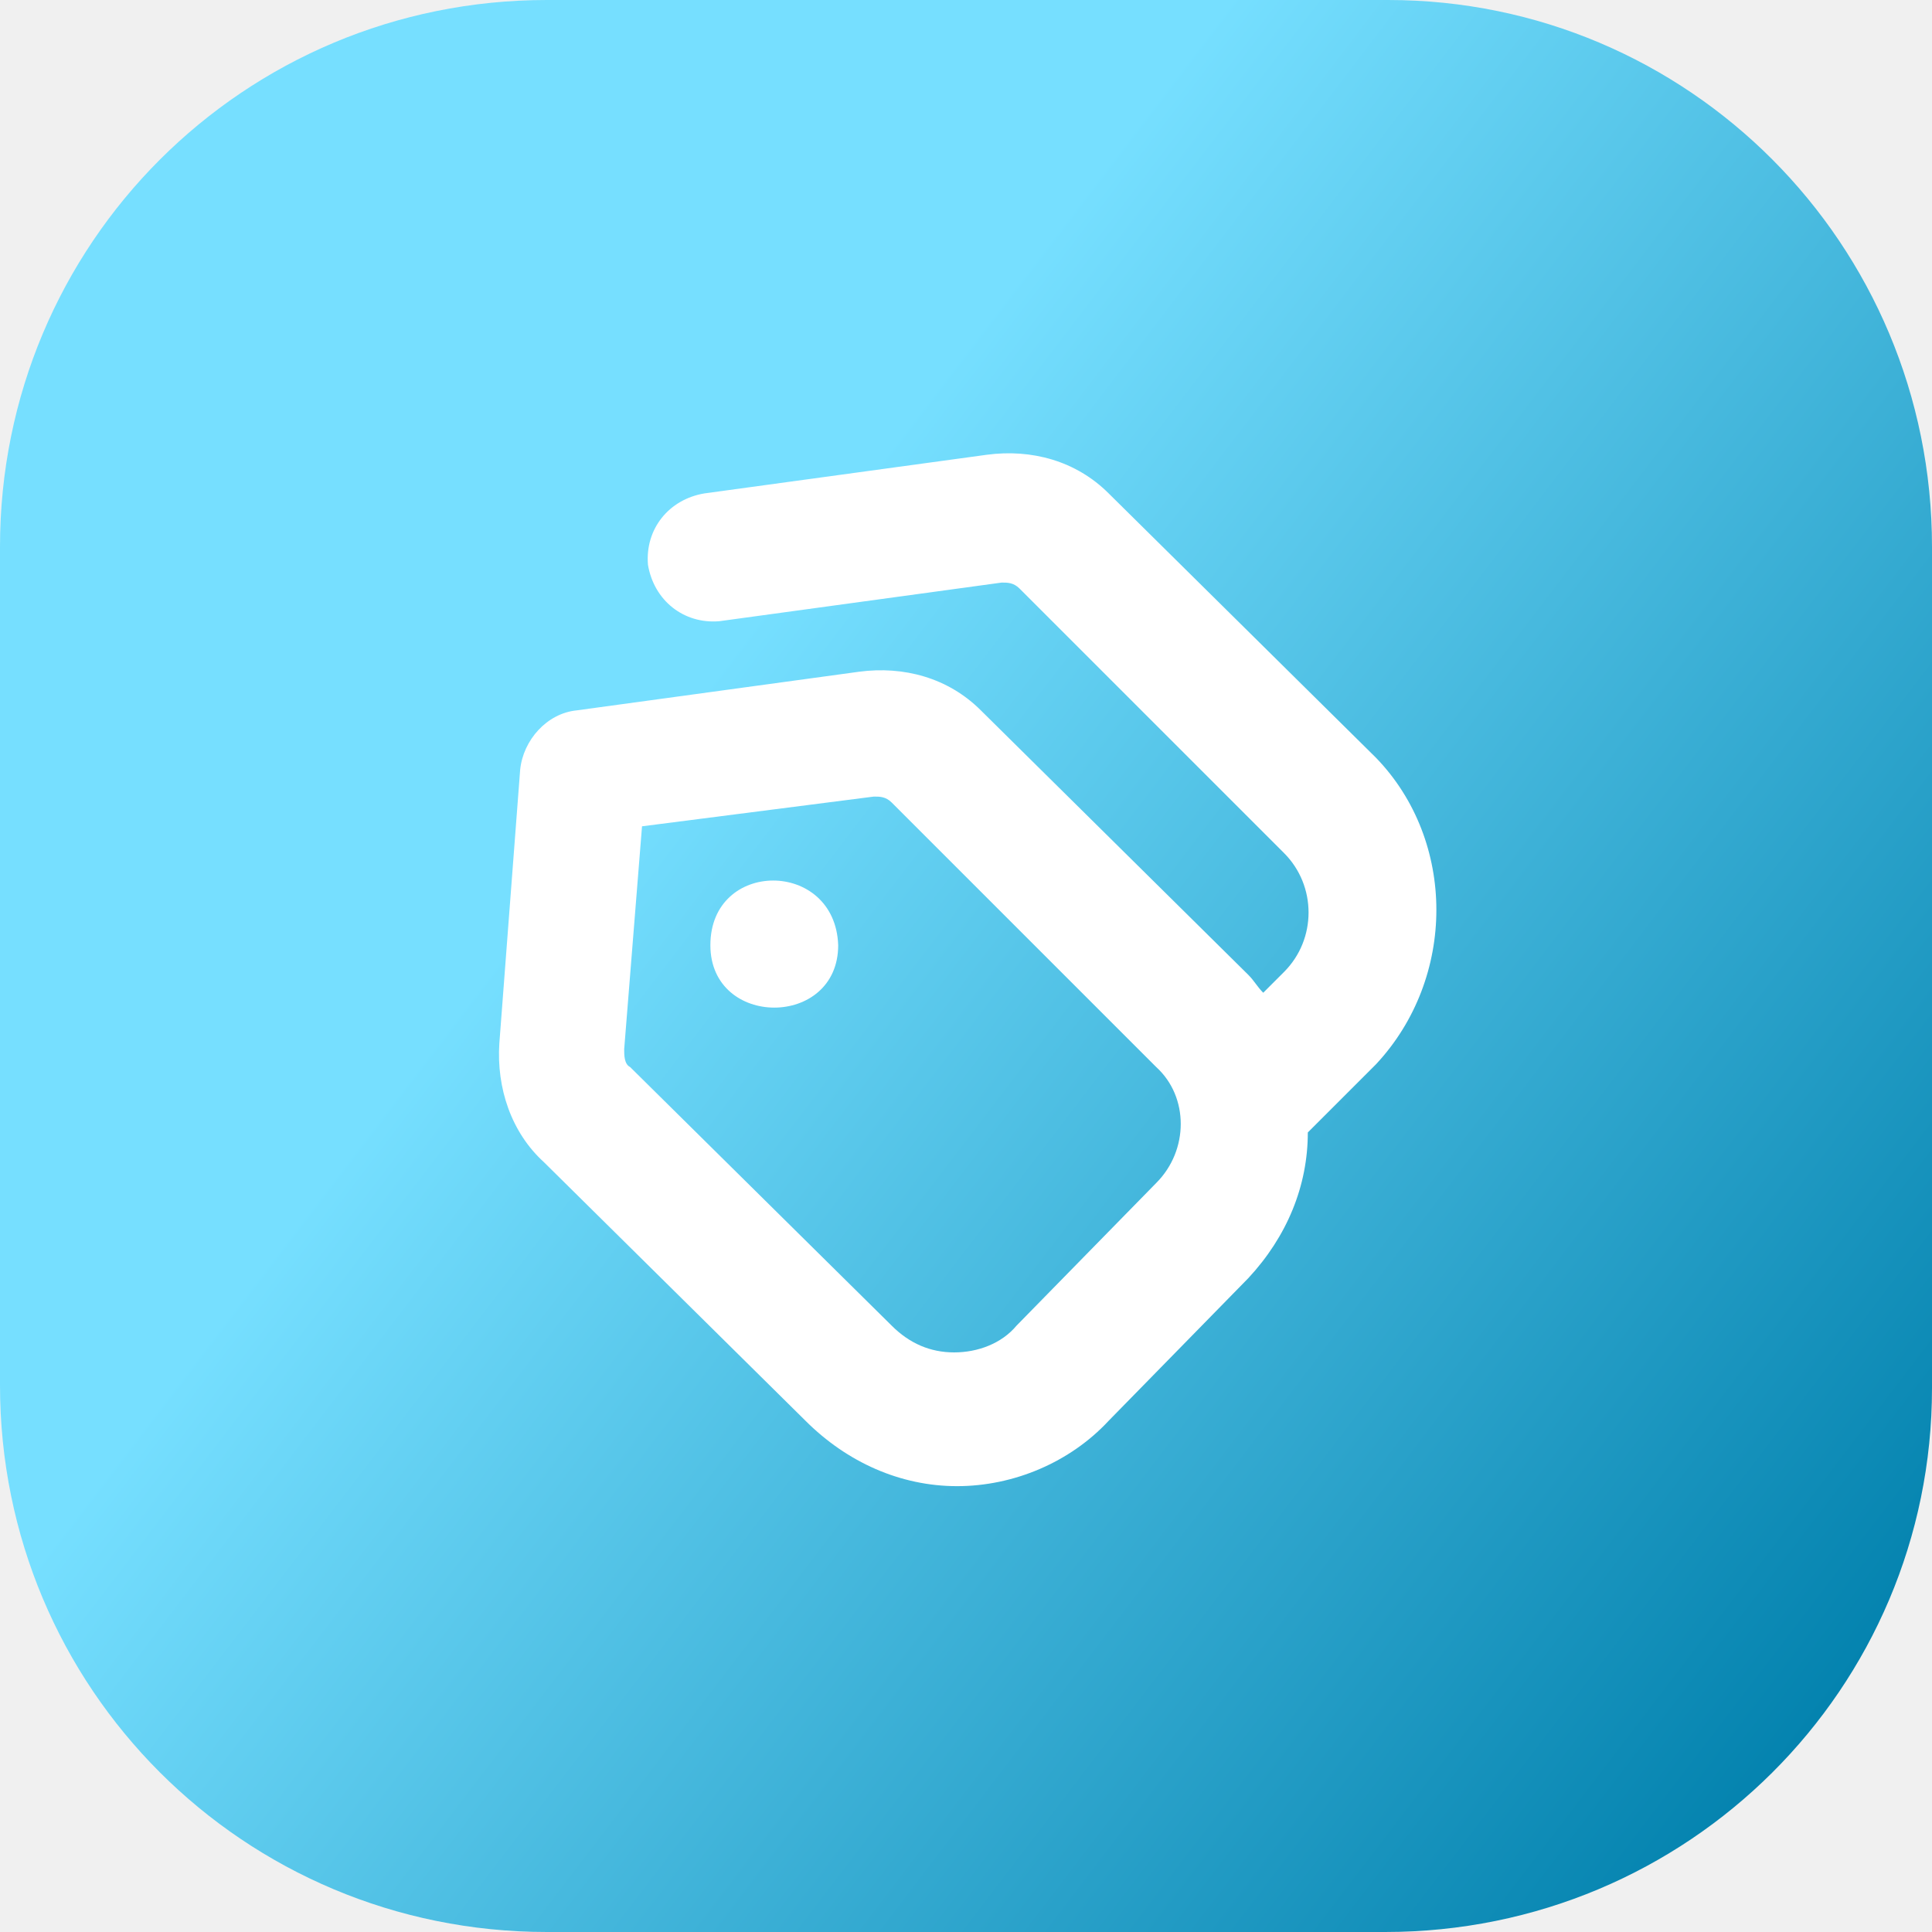
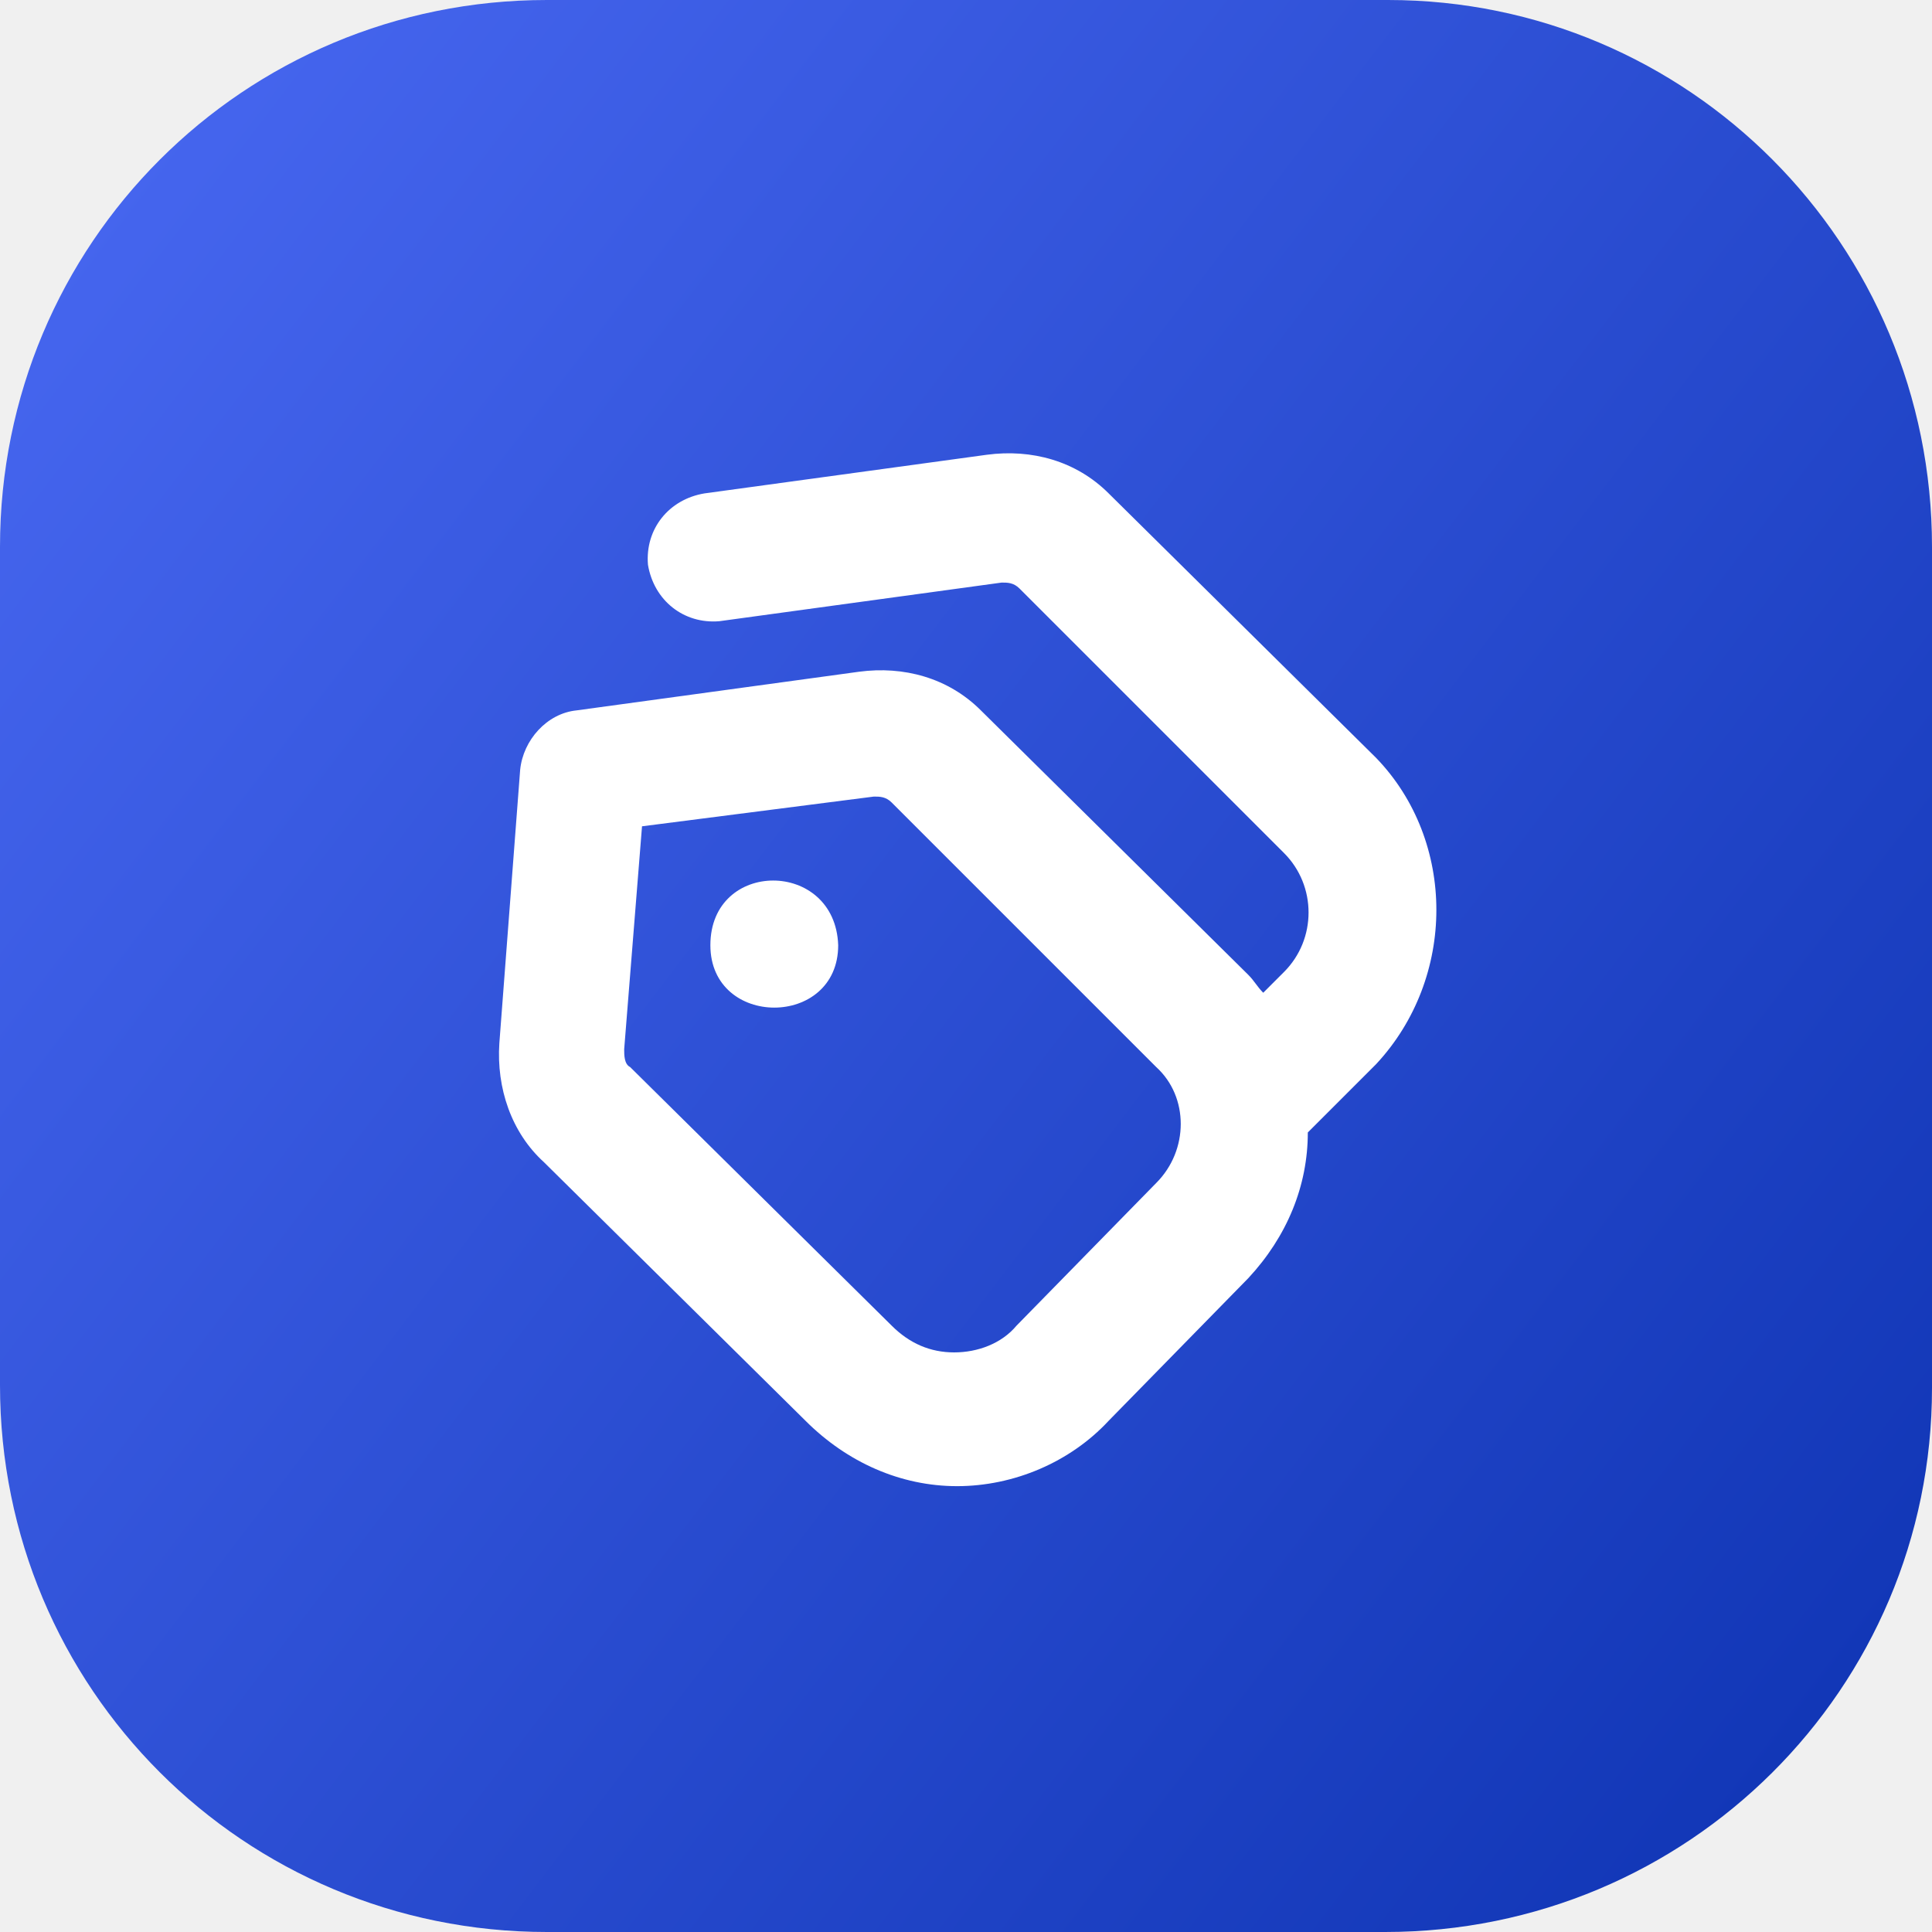
<svg xmlns="http://www.w3.org/2000/svg" version="1.1" id="Layer_1" x="0px" y="0px" viewBox="0 0 65 65" style="enable-background:new 0 0 65 65;" xml:space="preserve">
  <style type="text/css">
	.st0{fill:url(#SVGID_1_);}
	.st1{fill:#FFFFFF;}
</style>
-   <linearGradient id="SVGID_1_" gradientUnits="userSpaceOnUse" x1="1.841" y1="9.079" x2="62.805" y2="55.65">
-     <stop offset="0.337" style="stop-color:#76DFFF" />
-     <stop offset="1" style="stop-color:#0483AF" />
+   <linearGradient id="SVGID_1_" gradientUnits="userSpaceOnUse" x1="1.845" y1="-5547.783" x2="62.809" y2="-5594.355" gradientTransform="matrix(1 0 0 -1 0 -5538.709)">
+     <stop offset="0" style="stop-color:#4565EE" />
+     <stop offset="1" style="stop-color:#1237B7" />
  </linearGradient>
  <path class="st0" d="M46.6,65H18.4C8.2,65,0,56.8,0,46.6V18.4C0,8.2,8.2,0,18.4,0h28.3C56.8,0,65,8.2,65,18.4v28.3  C65,56.8,56.8,65,46.6,65z" />
  <path class="st1" d="M46.3,25.5l-9-8.9c-1.1-1.1-2.6-1.5-4.1-1.3l-9.5,1.3c-1.2,0.2-2,1.2-1.9,2.4c0.2,1.2,1.2,2,2.4,1.9l9.5-1.3  c0.2,0,0.4,0,0.6,0.2l8.9,8.9c1.1,1.1,1.1,2.9,0,4l-0.7,0.7c-0.2-0.2-0.3-0.4-0.5-0.6l-9-8.9c-1.1-1.1-2.6-1.5-4.1-1.3l-9.5,1.3  c-1,0.1-1.8,1-1.9,2l-0.7,9.2c-0.1,1.5,0.4,3,1.5,4l8.8,8.7c1.4,1.4,3.2,2.2,5.1,2.2l0,0c1.9,0,3.8-0.8,5.1-2.2L42,43  c1.3-1.4,2-3.1,2-4.9l2.3-2.3C49,32.9,49,28.3,46.3,25.5L46.3,25.5z M38.9,39.8l-4.7,4.8c-0.5,0.6-1.3,0.9-2.1,0.9s-1.5-0.3-2.1-0.9  l-8.8-8.7C21,35.8,21,35.5,21,35.3l0.6-7.5l7.8-1c0.2,0,0.4,0,0.6,0.2l8.9,8.9C40,36.9,40,38.7,38.9,39.8L38.9,39.8z M28.2,31.8  c0,2.8-4.3,2.8-4.3,0C23.9,28.9,28.1,28.9,28.2,31.8z" />
</svg>
